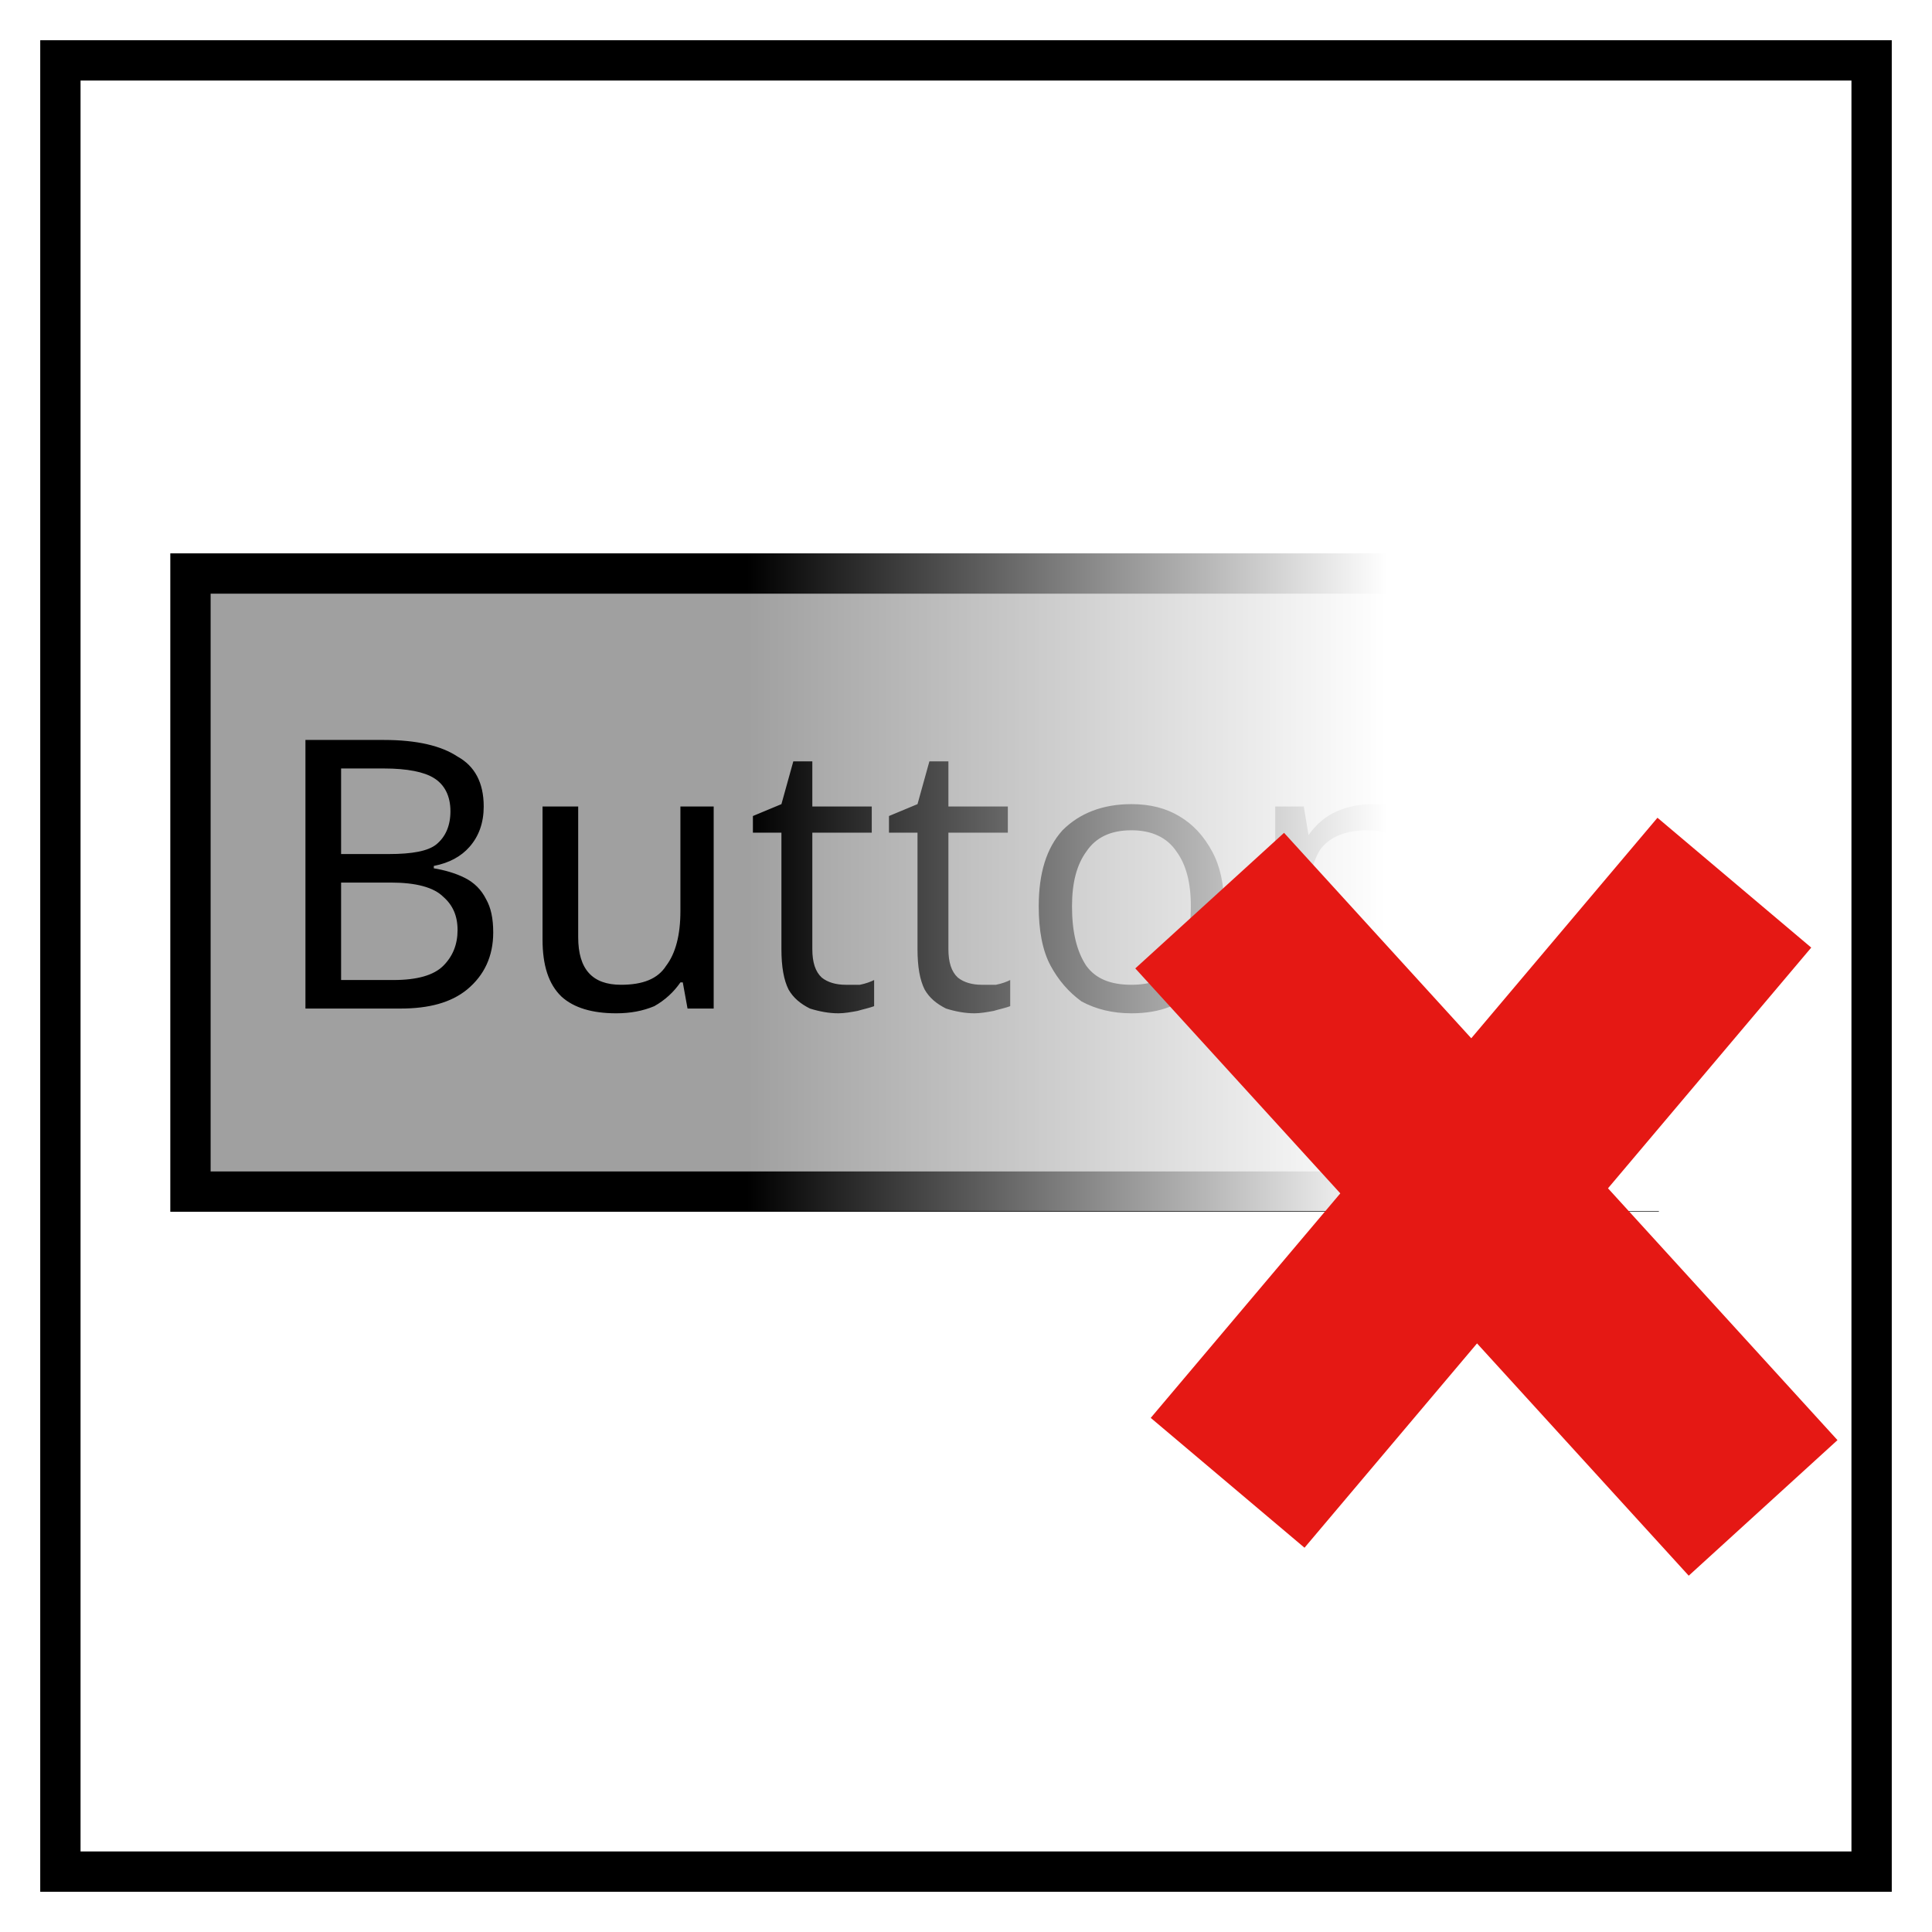
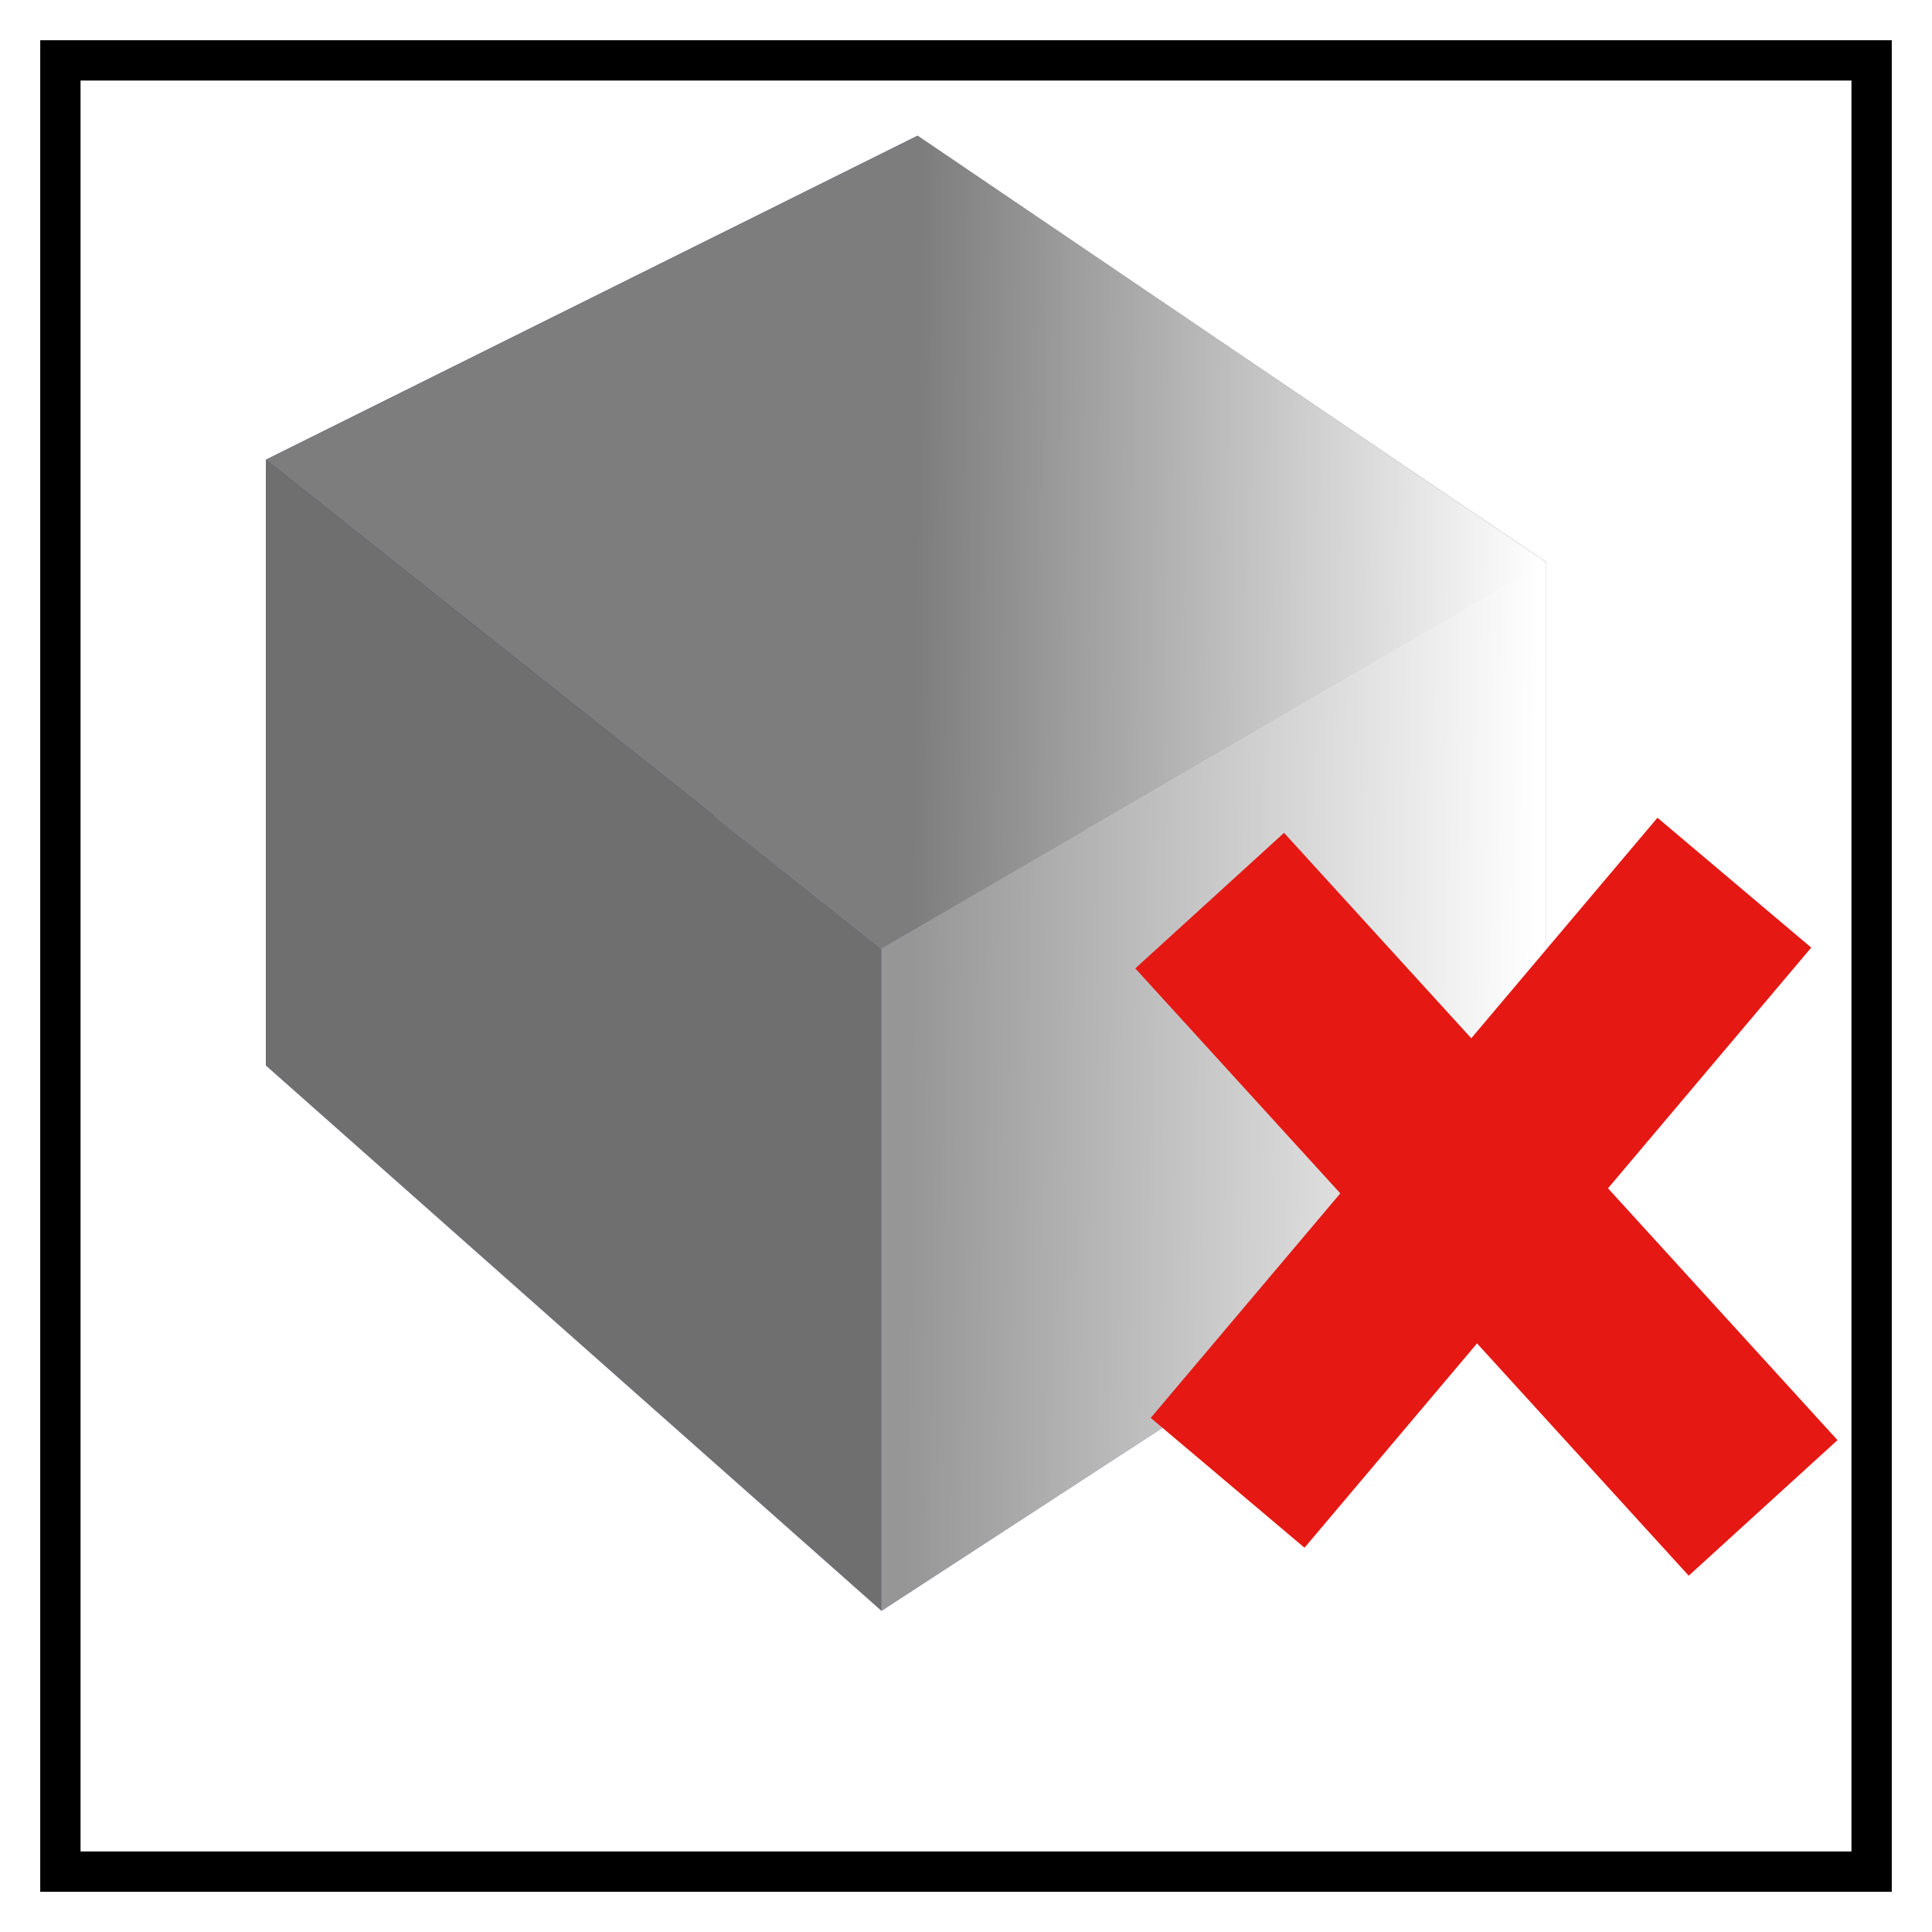
- <svg xmlns="http://www.w3.org/2000/svg" xmlns:ns1="http://www.openswatchbook.org/uri/2009/osb" xmlns:xlink="http://www.w3.org/1999/xlink" width="48" height="48" viewBox="0 0 12.7 12.7" version="1.1" id="svg1504">
+ <svg xmlns="http://www.w3.org/2000/svg" xmlns:xlink="http://www.w3.org/1999/xlink" width="48" height="48" viewBox="0 0 12.7 12.7" version="1.1" id="svg1504">
  <defs id="defs1498">
-     <linearGradient id="linearGradient872">
-       <stop style="stop-color:#ffffff;stop-opacity:0" offset="0" id="stop868" />
-       <stop style="stop-color:#ffffff;stop-opacity:1" offset="1" id="stop870" />
+     <linearGradient id="linearGradient4631">
+       <stop style="stop-color:#ffffff;stop-opacity:1" offset="0" id="stop4627" />
+       <stop style="stop-color:#ffffff;stop-opacity:0" offset="1" id="stop4629" />
    </linearGradient>
-     <linearGradient id="linearGradient3527" ns1:paint="solid">
+     <linearGradient id="linearGradient3527">
      <stop style="stop-color:#000000;stop-opacity:1;" offset="0" id="stop3525" />
    </linearGradient>
-     <linearGradient xlink:href="#linearGradient872" id="linearGradient876" x1="6.551" y1="290.061" x2="9.219" y2="290.061" gradientUnits="userSpaceOnUse" gradientTransform="matrix(1.579897,0,0,1,-5.443363,0)" />
+     <linearGradient xlink:href="#linearGradient4631" id="linearGradient876" x1="10.33" y1="289.148" x2="7.352" y2="289.118" gradientUnits="userSpaceOnUse" gradientTransform="matrix(1.37852,0,0,1.074267,-4.127491,-21.33345)" />
  </defs>
  <g id="layer1" transform="translate(0,-284.3)">
    <rect style="fill:none;fill-opacity:1;stroke:#000000;stroke-width:0.265;stroke-miterlimit:4;stroke-dasharray:none;stroke-opacity:1" id="rect4662" width="11.906" height="11.906" x="0.397" y="284.697" />
-     <rect style="fill:#a0a0a0;fill-opacity:1;stroke:#000000;stroke-width:0.265;stroke-miterlimit:4;stroke-dasharray:none;stroke-opacity:1" id="rect55" width="9.52" height="4.063" x="1.252" y="288.07" />
-     <text xml:space="preserve" style="font-style:normal;font-weight:normal;font-size:10.583px;line-height:1.25;font-family:sans-serif;letter-spacing:0px;word-spacing:0px;fill:#000000;fill-opacity:1;stroke:none;stroke-width:0.265" x="1.772" y="290.929" id="text864">
-       <tspan id="tspan862" x="1.772" y="290.929" style="font-style:normal;font-variant:normal;font-weight:normal;font-stretch:normal;font-size:2.469px;font-family:sans-serif;-inkscape-font-specification:'sans-serif, Normal';font-variant-ligatures:normal;font-variant-caps:normal;font-variant-numeric:normal;font-feature-settings:normal;text-align:start;writing-mode:lr-tb;text-anchor:start;stroke-width:0.265">Button</tspan>
-     </text>
-     <rect style="fill:url(#linearGradient876);fill-opacity:1;stroke:none;stroke-width:0.333;stroke-miterlimit:4;stroke-dasharray:none;stroke-opacity:1" id="rect866" width="6.038" height="4.327" x="4.88" y="287.935" />
+     <g id="g1155" style="fill:#000000;stroke:#000000;stroke-linecap:round">
+       <path id="path1167" style="fill:#e9e9ff;fill-rule:evenodd;stroke:none;stroke-width:0.931;stroke-linejoin:round" d="m 6.032,285.192 4.132,2.804 v 4.046 l -4.132,-3.126 z" points="10.165,287.997 10.165,292.043 6.032,288.916 6.032,285.192 " />
+       <path id="path1157" style="fill:#353564;fill-rule:evenodd;stroke:none;stroke-width:0.931;stroke-linejoin:round" d="m 1.748,287.322 v 3.982 l 4.284,-2.388 v -3.724 z" points="1.748,291.304 6.032,288.916 6.032,285.192 1.748,287.322 " />
+       <path id="path1165" style="fill:#afafde;fill-rule:evenodd;stroke:none;stroke-width:0.931;stroke-linejoin:round" d="m 1.748,291.304 4.047,3.585 4.37,-2.847 -4.132,-3.126 z" points="5.795,294.89 10.165,292.043 6.032,288.916 1.748,291.304 " />
+       <path id="path1159" style="fill:#7d7d7d;fill-opacity:1;fill-rule:evenodd;stroke:none;stroke-width:0.931;stroke-linejoin:round" d="m 1.748,287.322 4.047,3.215 4.37,-2.541 -4.132,-2.804 z" points="5.795,290.537 10.165,287.997 6.032,285.192 1.748,287.322 " />
+       <path id="path1163" style="fill:#969696;fill-opacity:1;fill-rule:evenodd;stroke:none;stroke-width:0.931;stroke-linejoin:round" d="m 5.795,290.537 v 4.352 l 4.37,-2.847 v -4.046 z" points="5.795,294.89 10.165,292.043 10.165,287.997 5.795,290.537 " />
+       <path id="path1161" style="fill:#6f6f6f;fill-opacity:1;fill-rule:evenodd;stroke:none;stroke-width:0.931;stroke-linejoin:round" d="m 1.748,287.322 4.047,3.215 v 4.352 l -4.047,-3.585 z" points="5.795,290.537 5.795,294.89 1.748,291.304 1.748,287.322 " />
+     </g>
+     <path id="rect866" style="fill:url(#linearGradient876);stroke-width:0.322;fill-opacity:1;stroke-miterlimit:4;stroke-dasharray:none" d="m 6.032,285.192 4.132,2.804 v 4.046 l -4.37,2.847 v -4.352 z" />
    <g transform="translate(-0.05623801,282.4572)" id="g3882" style="display:inline;stroke:#e51814;stroke-width:1.323;stroke-miterlimit:4;stroke-dasharray:none;stroke-opacity:1">
      <path id="path3878" d="M 11.646,11.755 8.008,7.763" style="fill:none;stroke:#e51814;stroke-width:1.323;stroke-linecap:butt;stroke-linejoin:miter;stroke-miterlimit:4;stroke-dasharray:none;stroke-opacity:1" />
      <path id="path3876" d="M 8.126,11.59 11.457,7.645" style="fill:none;stroke:#e51814;stroke-width:1.323;stroke-linecap:butt;stroke-linejoin:miter;stroke-miterlimit:4;stroke-dasharray:none;stroke-opacity:1" />
    </g>
  </g>
</svg>
